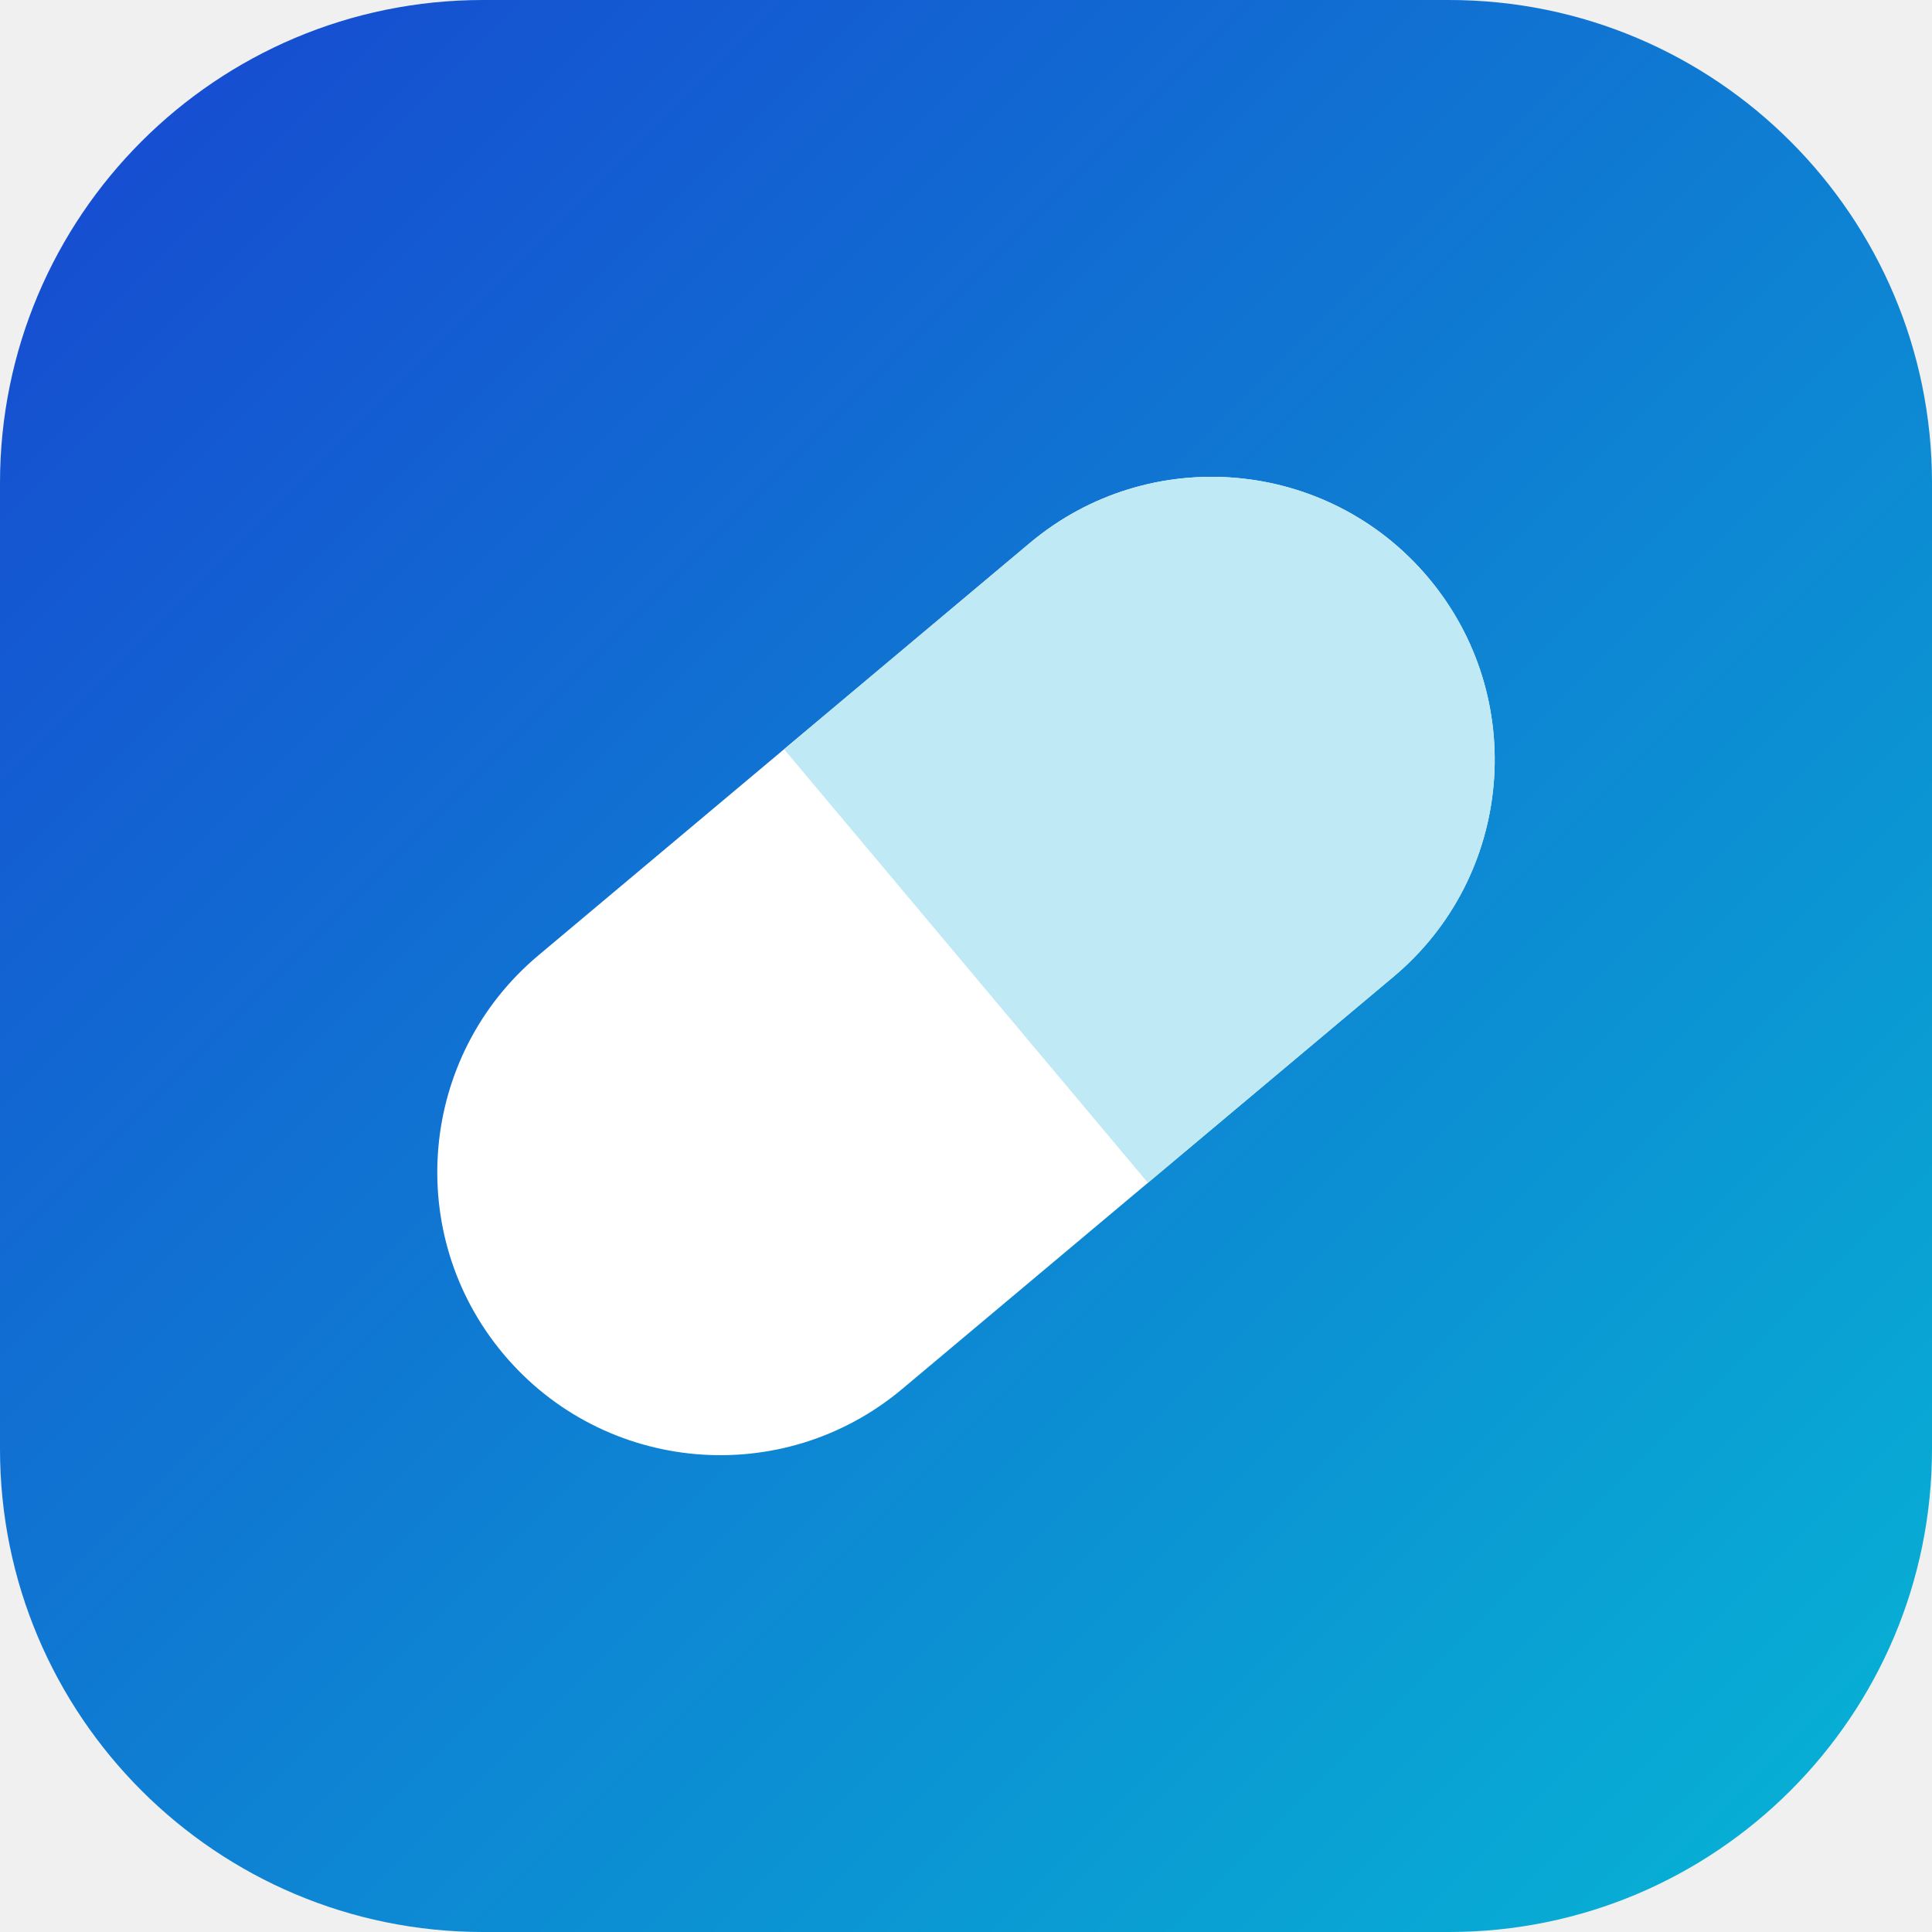
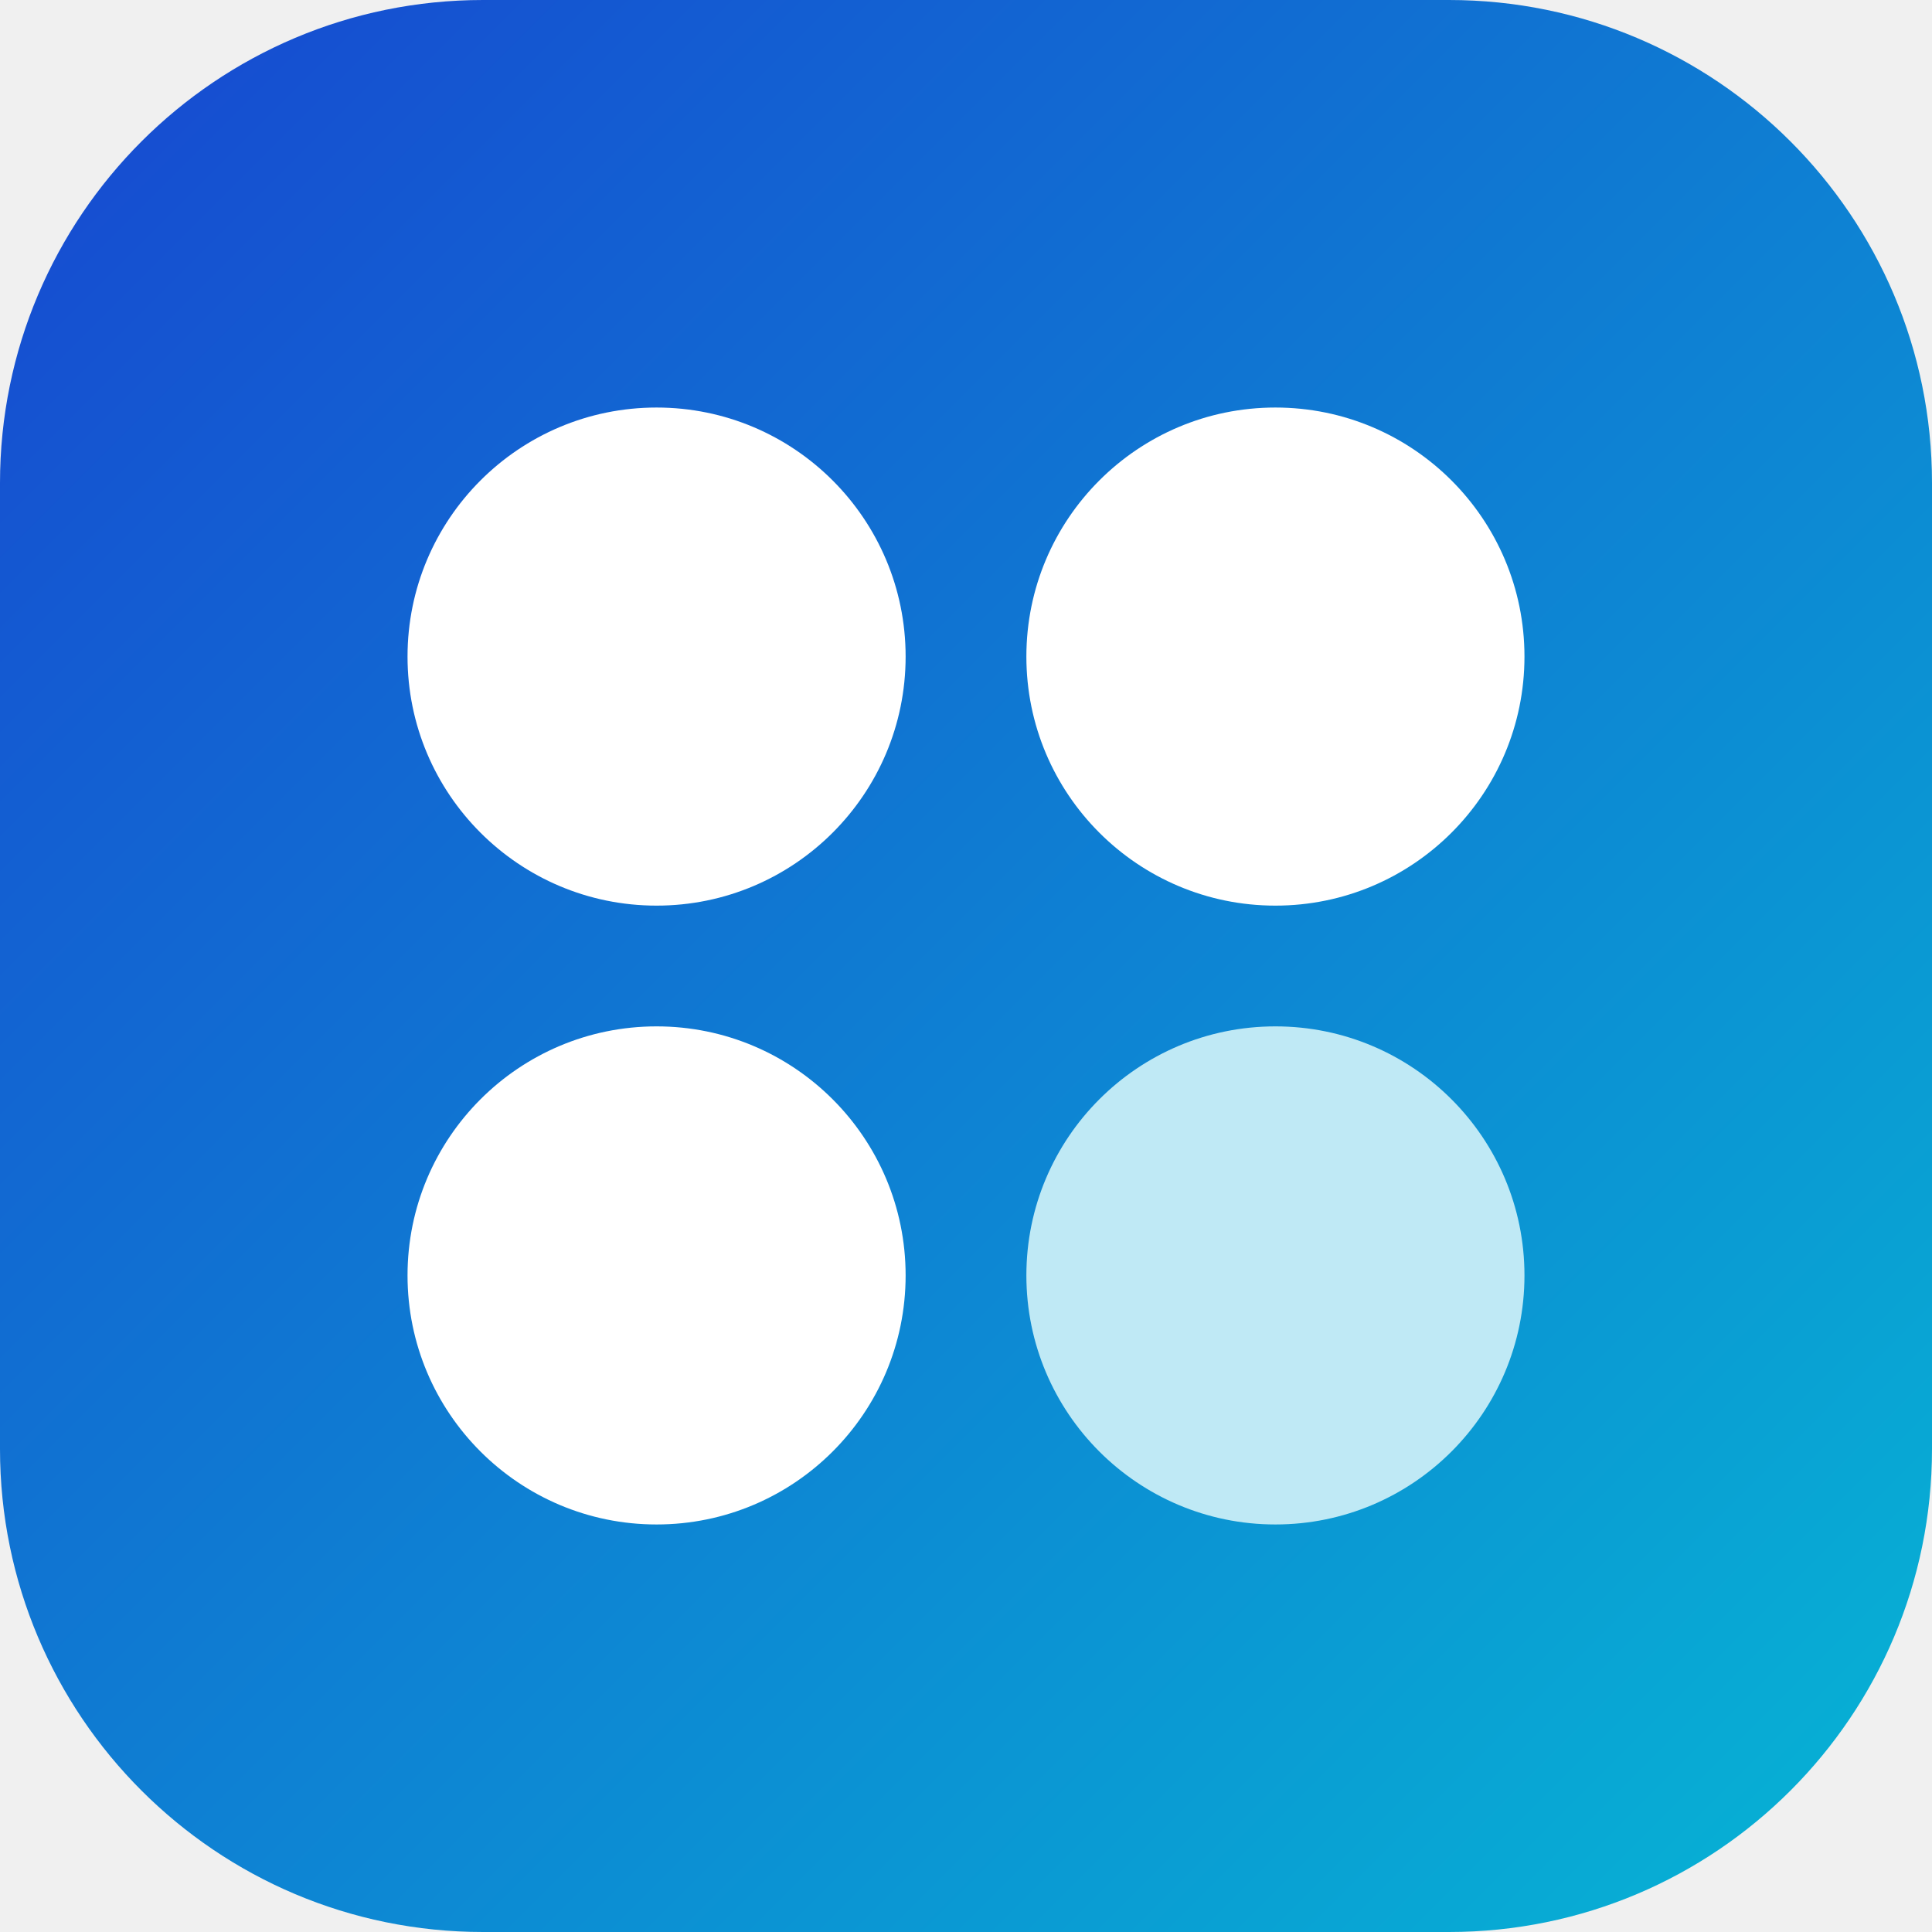
<svg xmlns="http://www.w3.org/2000/svg" viewBox="0 0 512 512">
  <defs>
    <linearGradient id="g" x1="0" y1="0" x2="1" y2="1">
      <stop offset="0" stop-color="#1746d1" />
      <stop offset="1" stop-color="#06b6d4" />
    </linearGradient>
  </defs>
  <rect width="512" height="512" rx="128" fill="url(#g)" />
-   <g transform="translate(256 256) scale(1) rotate(-40)">
-     <rect x="-160" y="-75" width="320" height="150" rx="75" fill="#fff" />
-     <path d="M0 -75h85a75 75 0 010 150H0z" fill="#bfe9f5" />
+   <g transform="translate(256 256) scale(1)">
+     <circle cx="-82" cy="-82" r="66" fill="#fff" />
+     <circle cx="82" cy="-82" r="66" fill="#fff" />
+     <circle cx="-82" cy="82" r="66" fill="#fff" />
+     <circle cx="82" cy="82" r="66" fill="#bfe9f5" />
  </g>
</svg>
